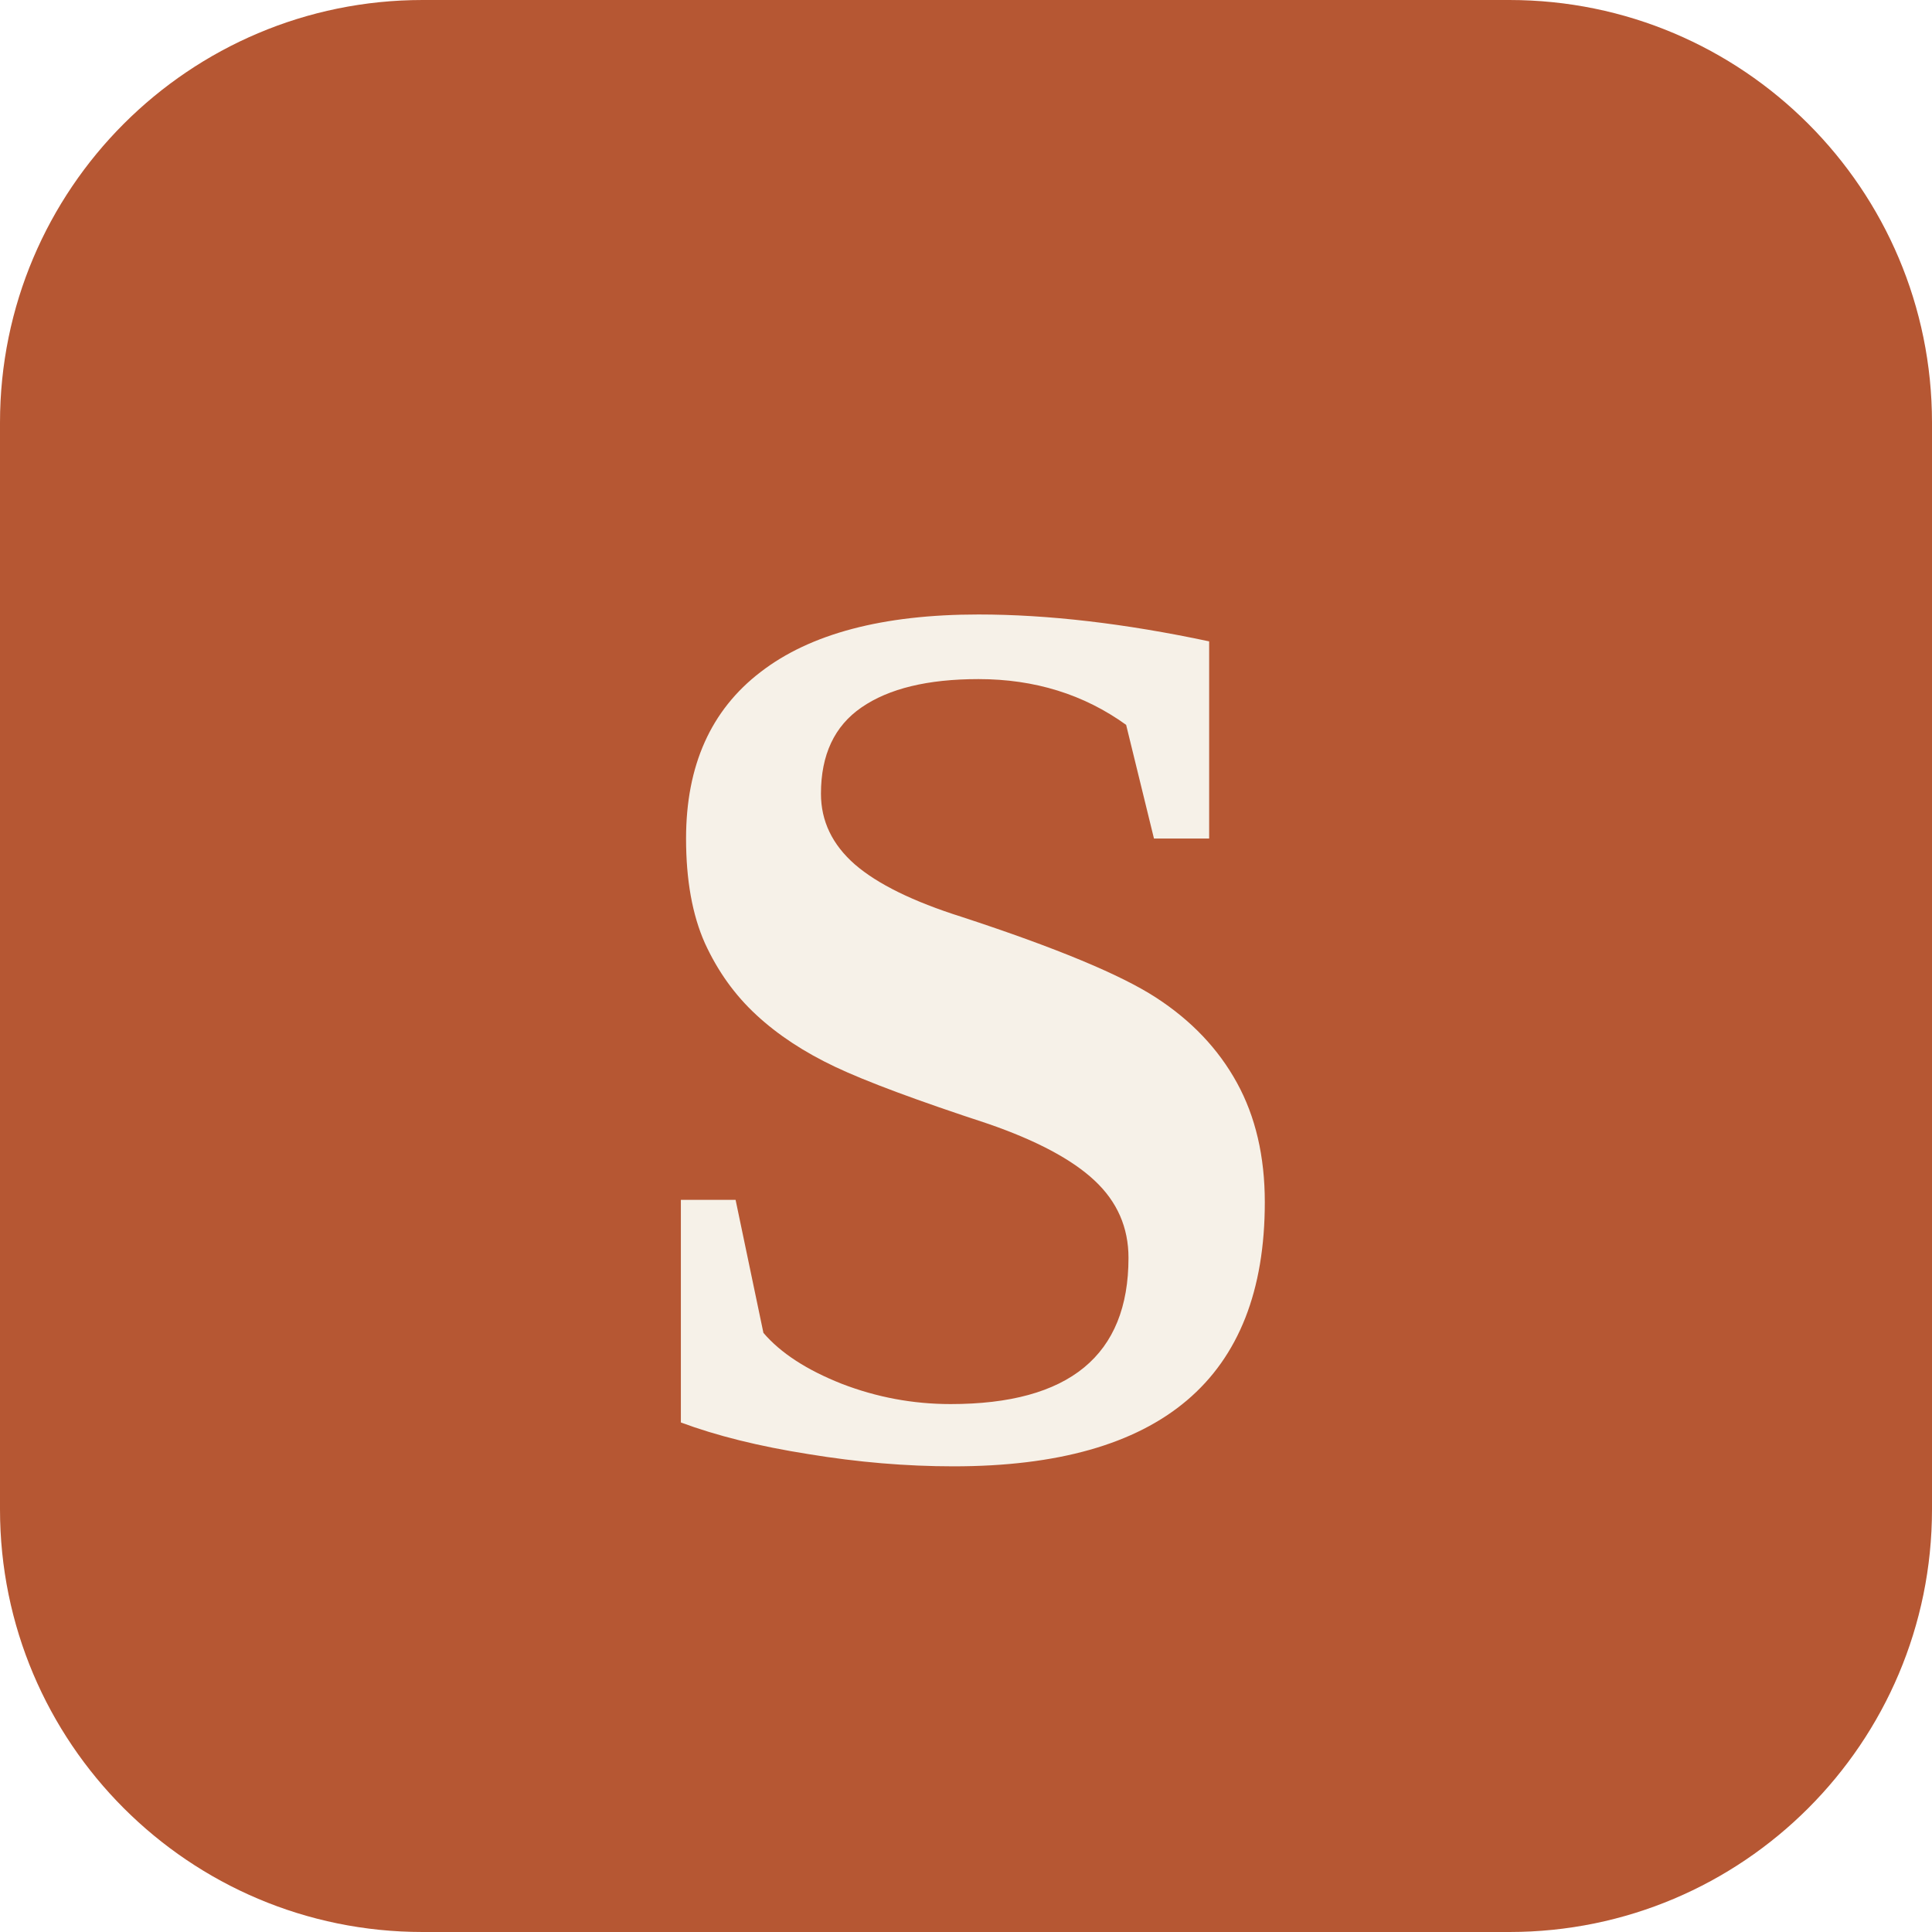
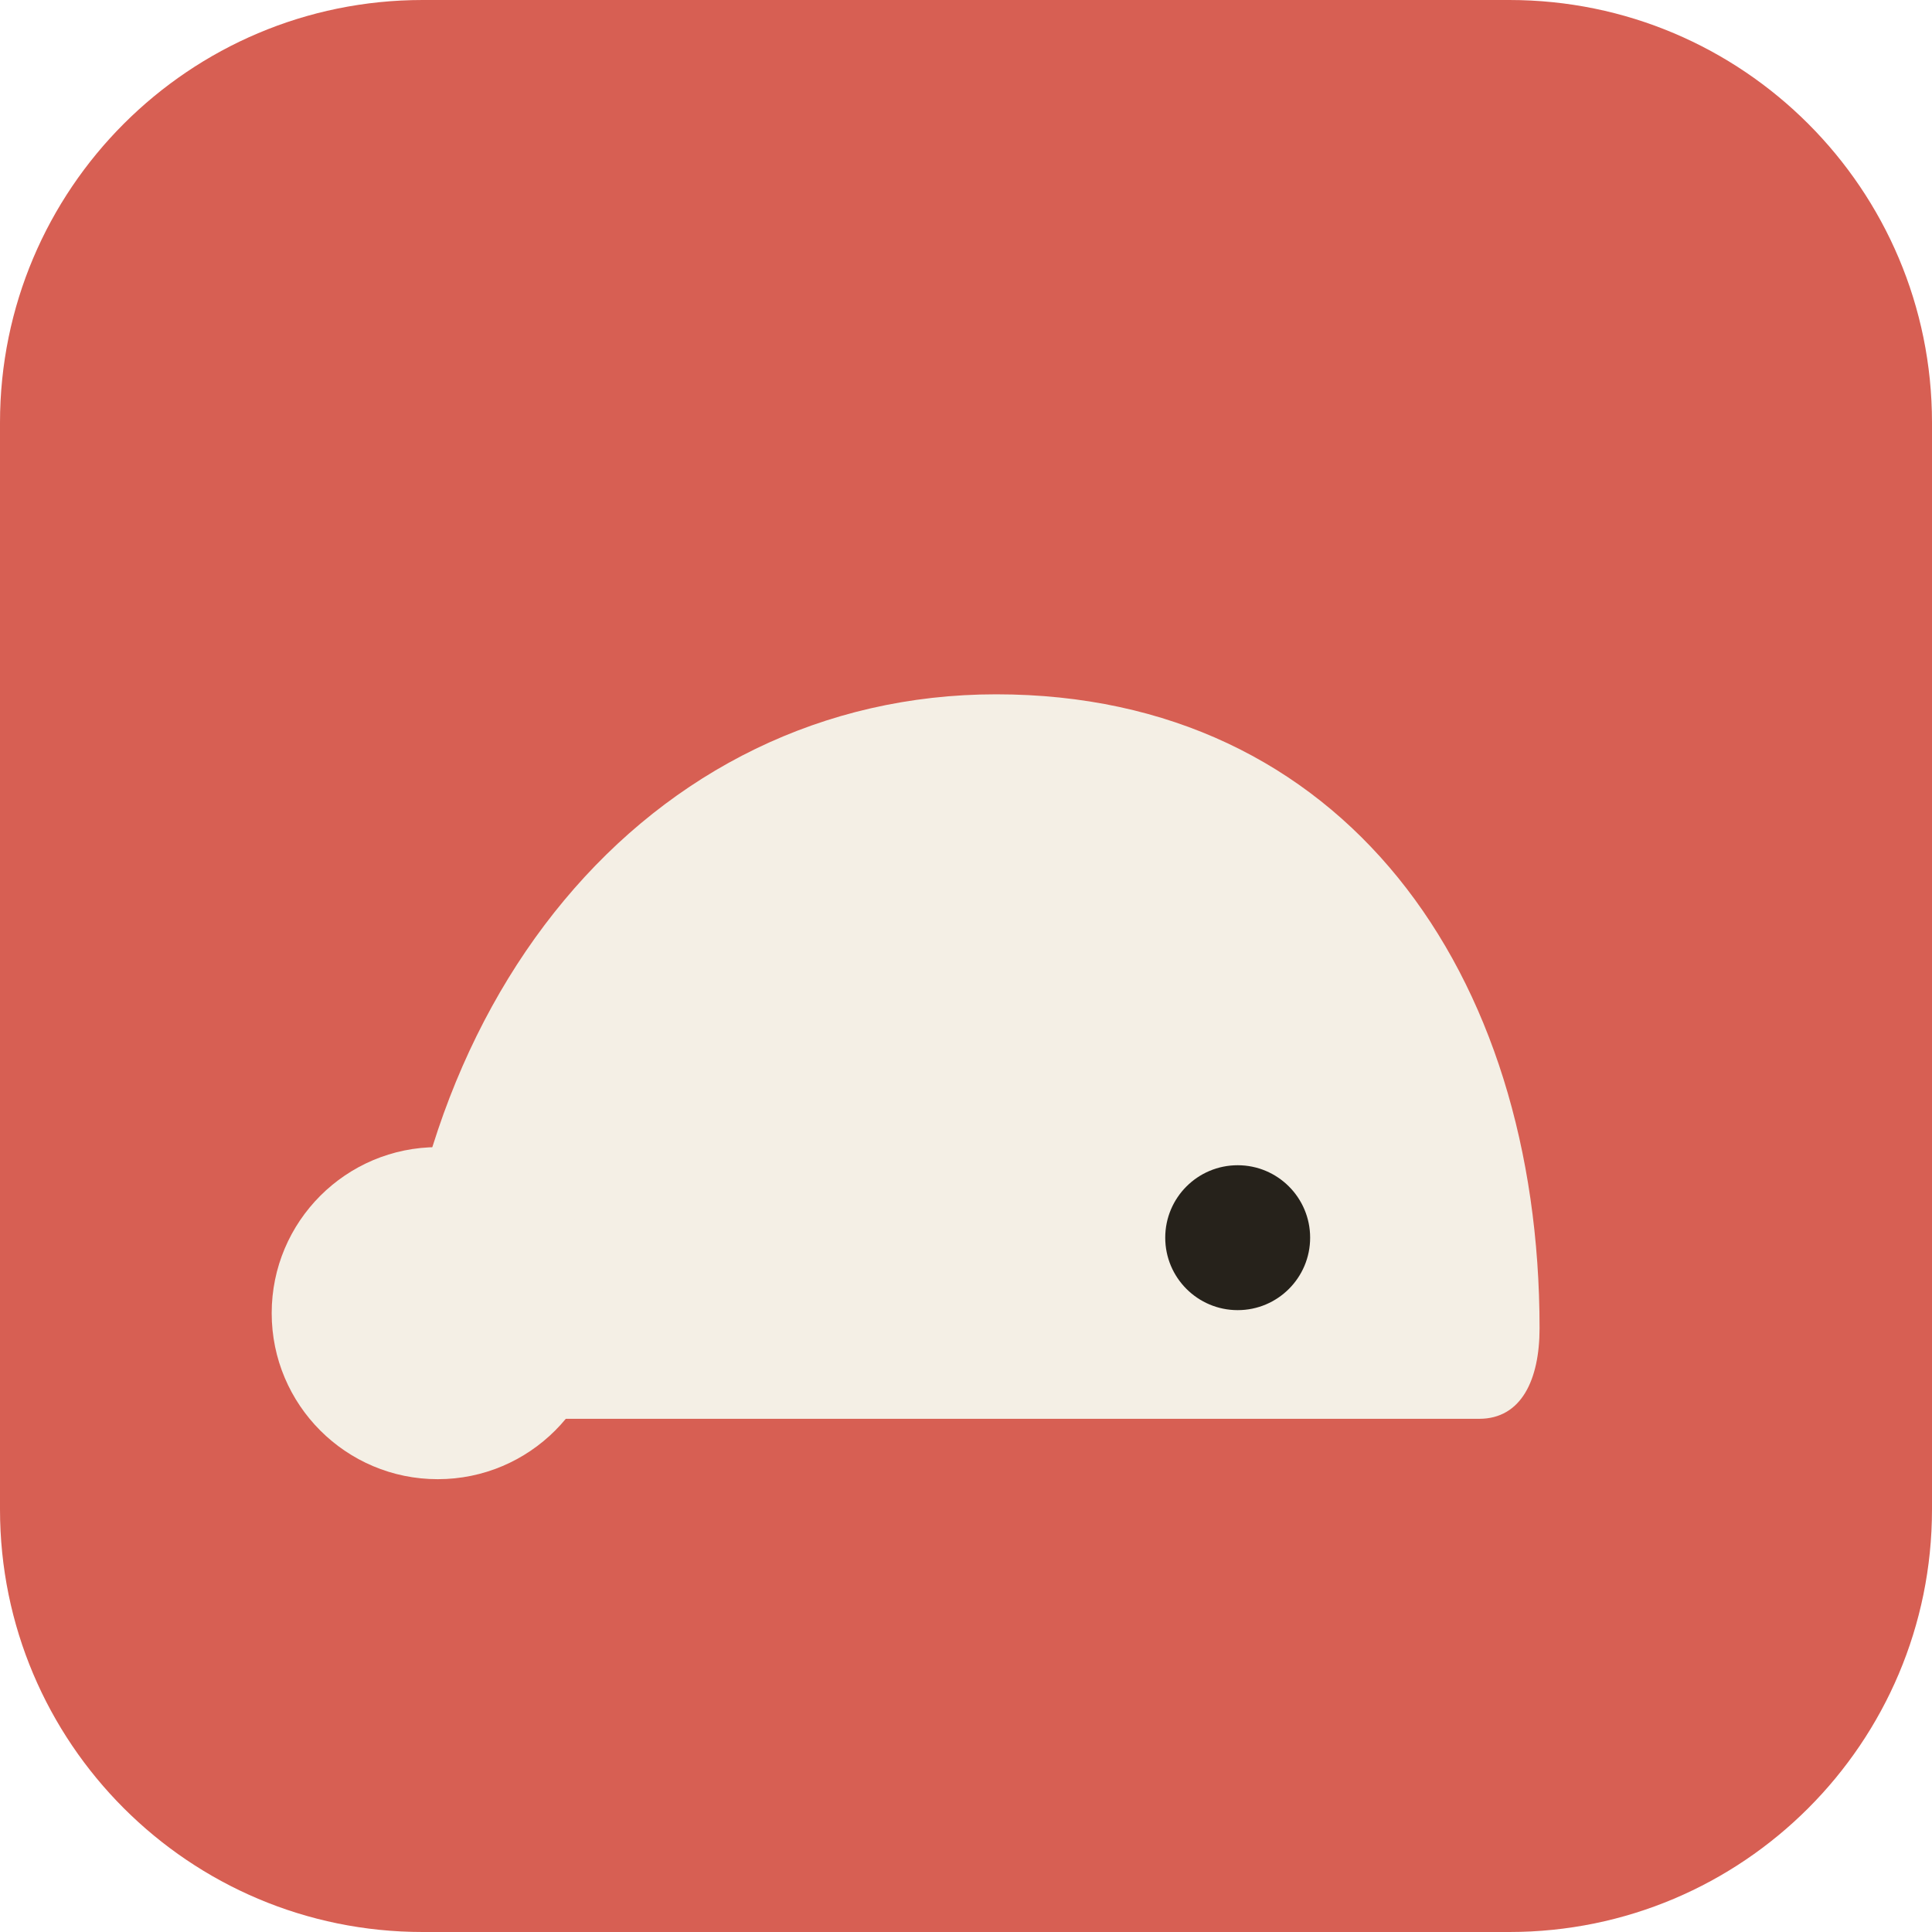
- <svg xmlns="http://www.w3.org/2000/svg" viewBox="0 0 64 64" role="img" aria-label="Sibel Açıkalın Akgün">
-   <rect width="64" height="64" rx="14" fill="#b65733" />
-   <text x="32" y="34" font-family="Georgia, 'Times New Roman', serif" font-size="42" font-weight="600" fill="#f6f1e8" text-anchor="middle" dominant-baseline="central">S</text>
+ <svg xmlns="http://www.w3.org/2000/svg" viewBox="0 0 64 64">
+   <rect width="64" height="64" rx="14" fill="#d75f53" />
+   <path d="M13 47c0-13.8 8.5-24 20-24s18 9.2 18 21c0 1.7-.6 3-2 3H15c-1.4 0-2-1.2-2-3z" fill="#f4efe5" />
+   <circle cx="14.5" cy="43.5" r="5.5" fill="#f4efe5" />
+   <circle cx="41" cy="41" r="2.4" fill="#26221b" />
</svg>
